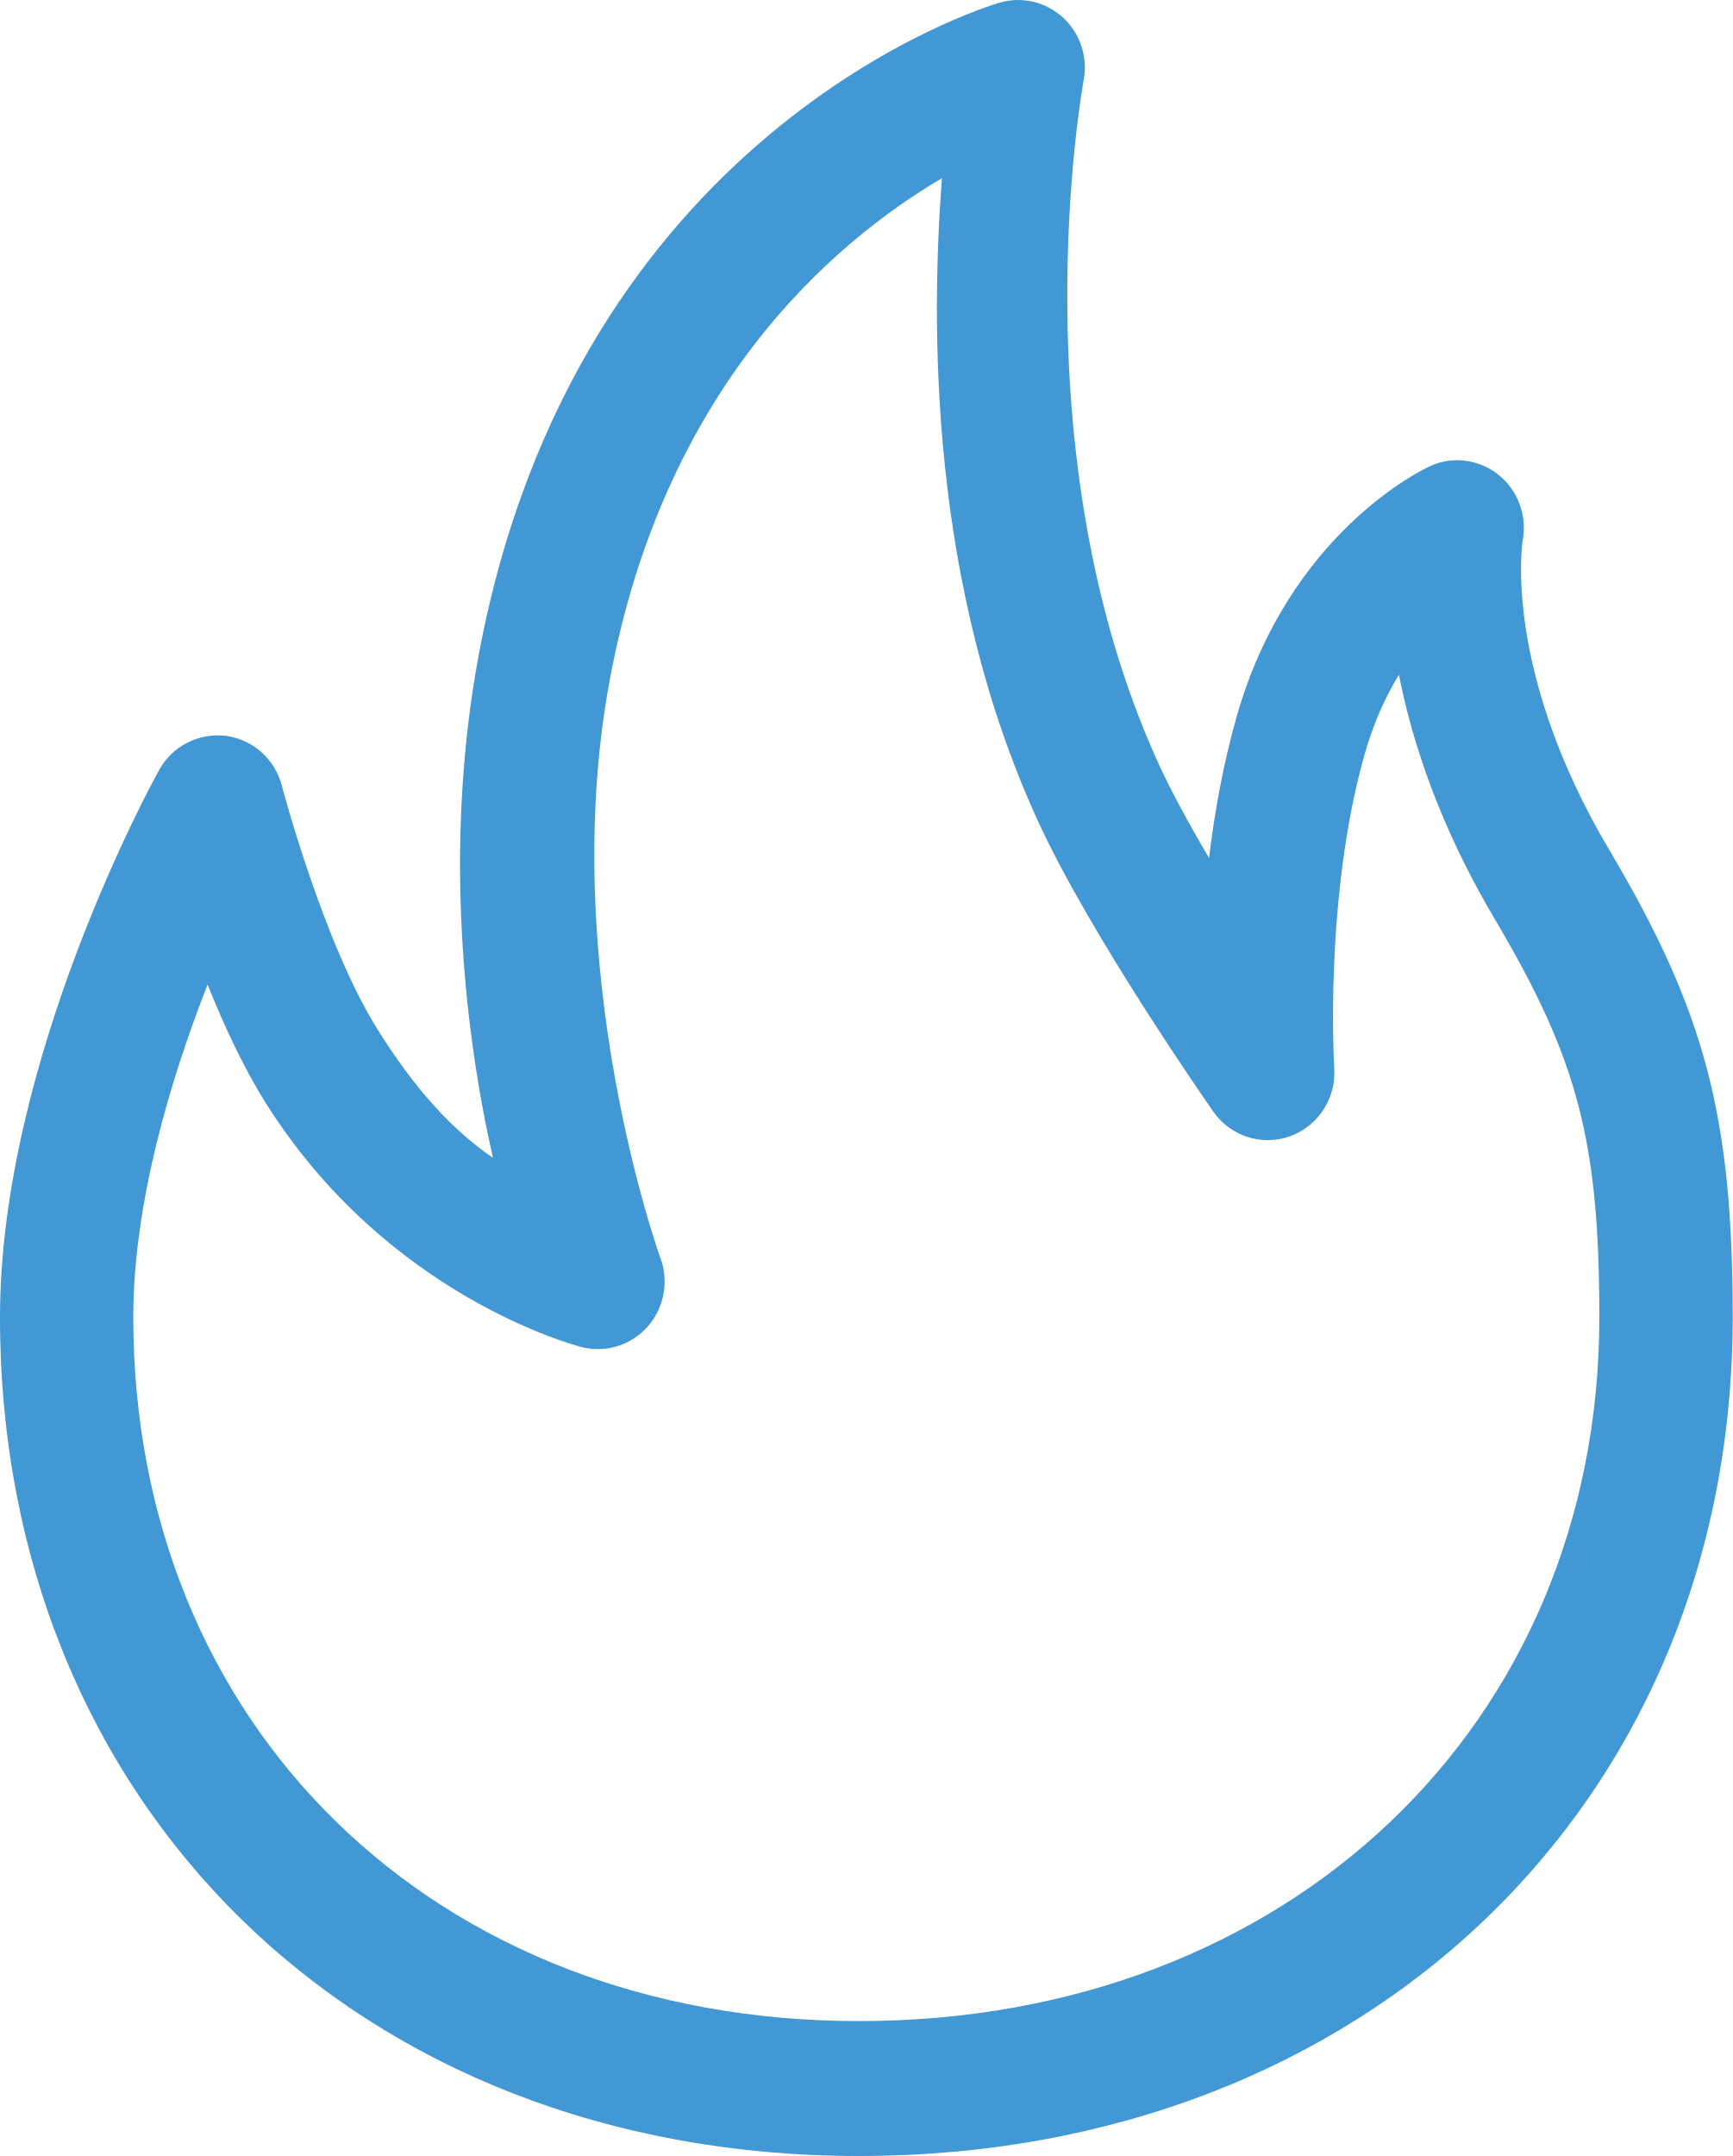
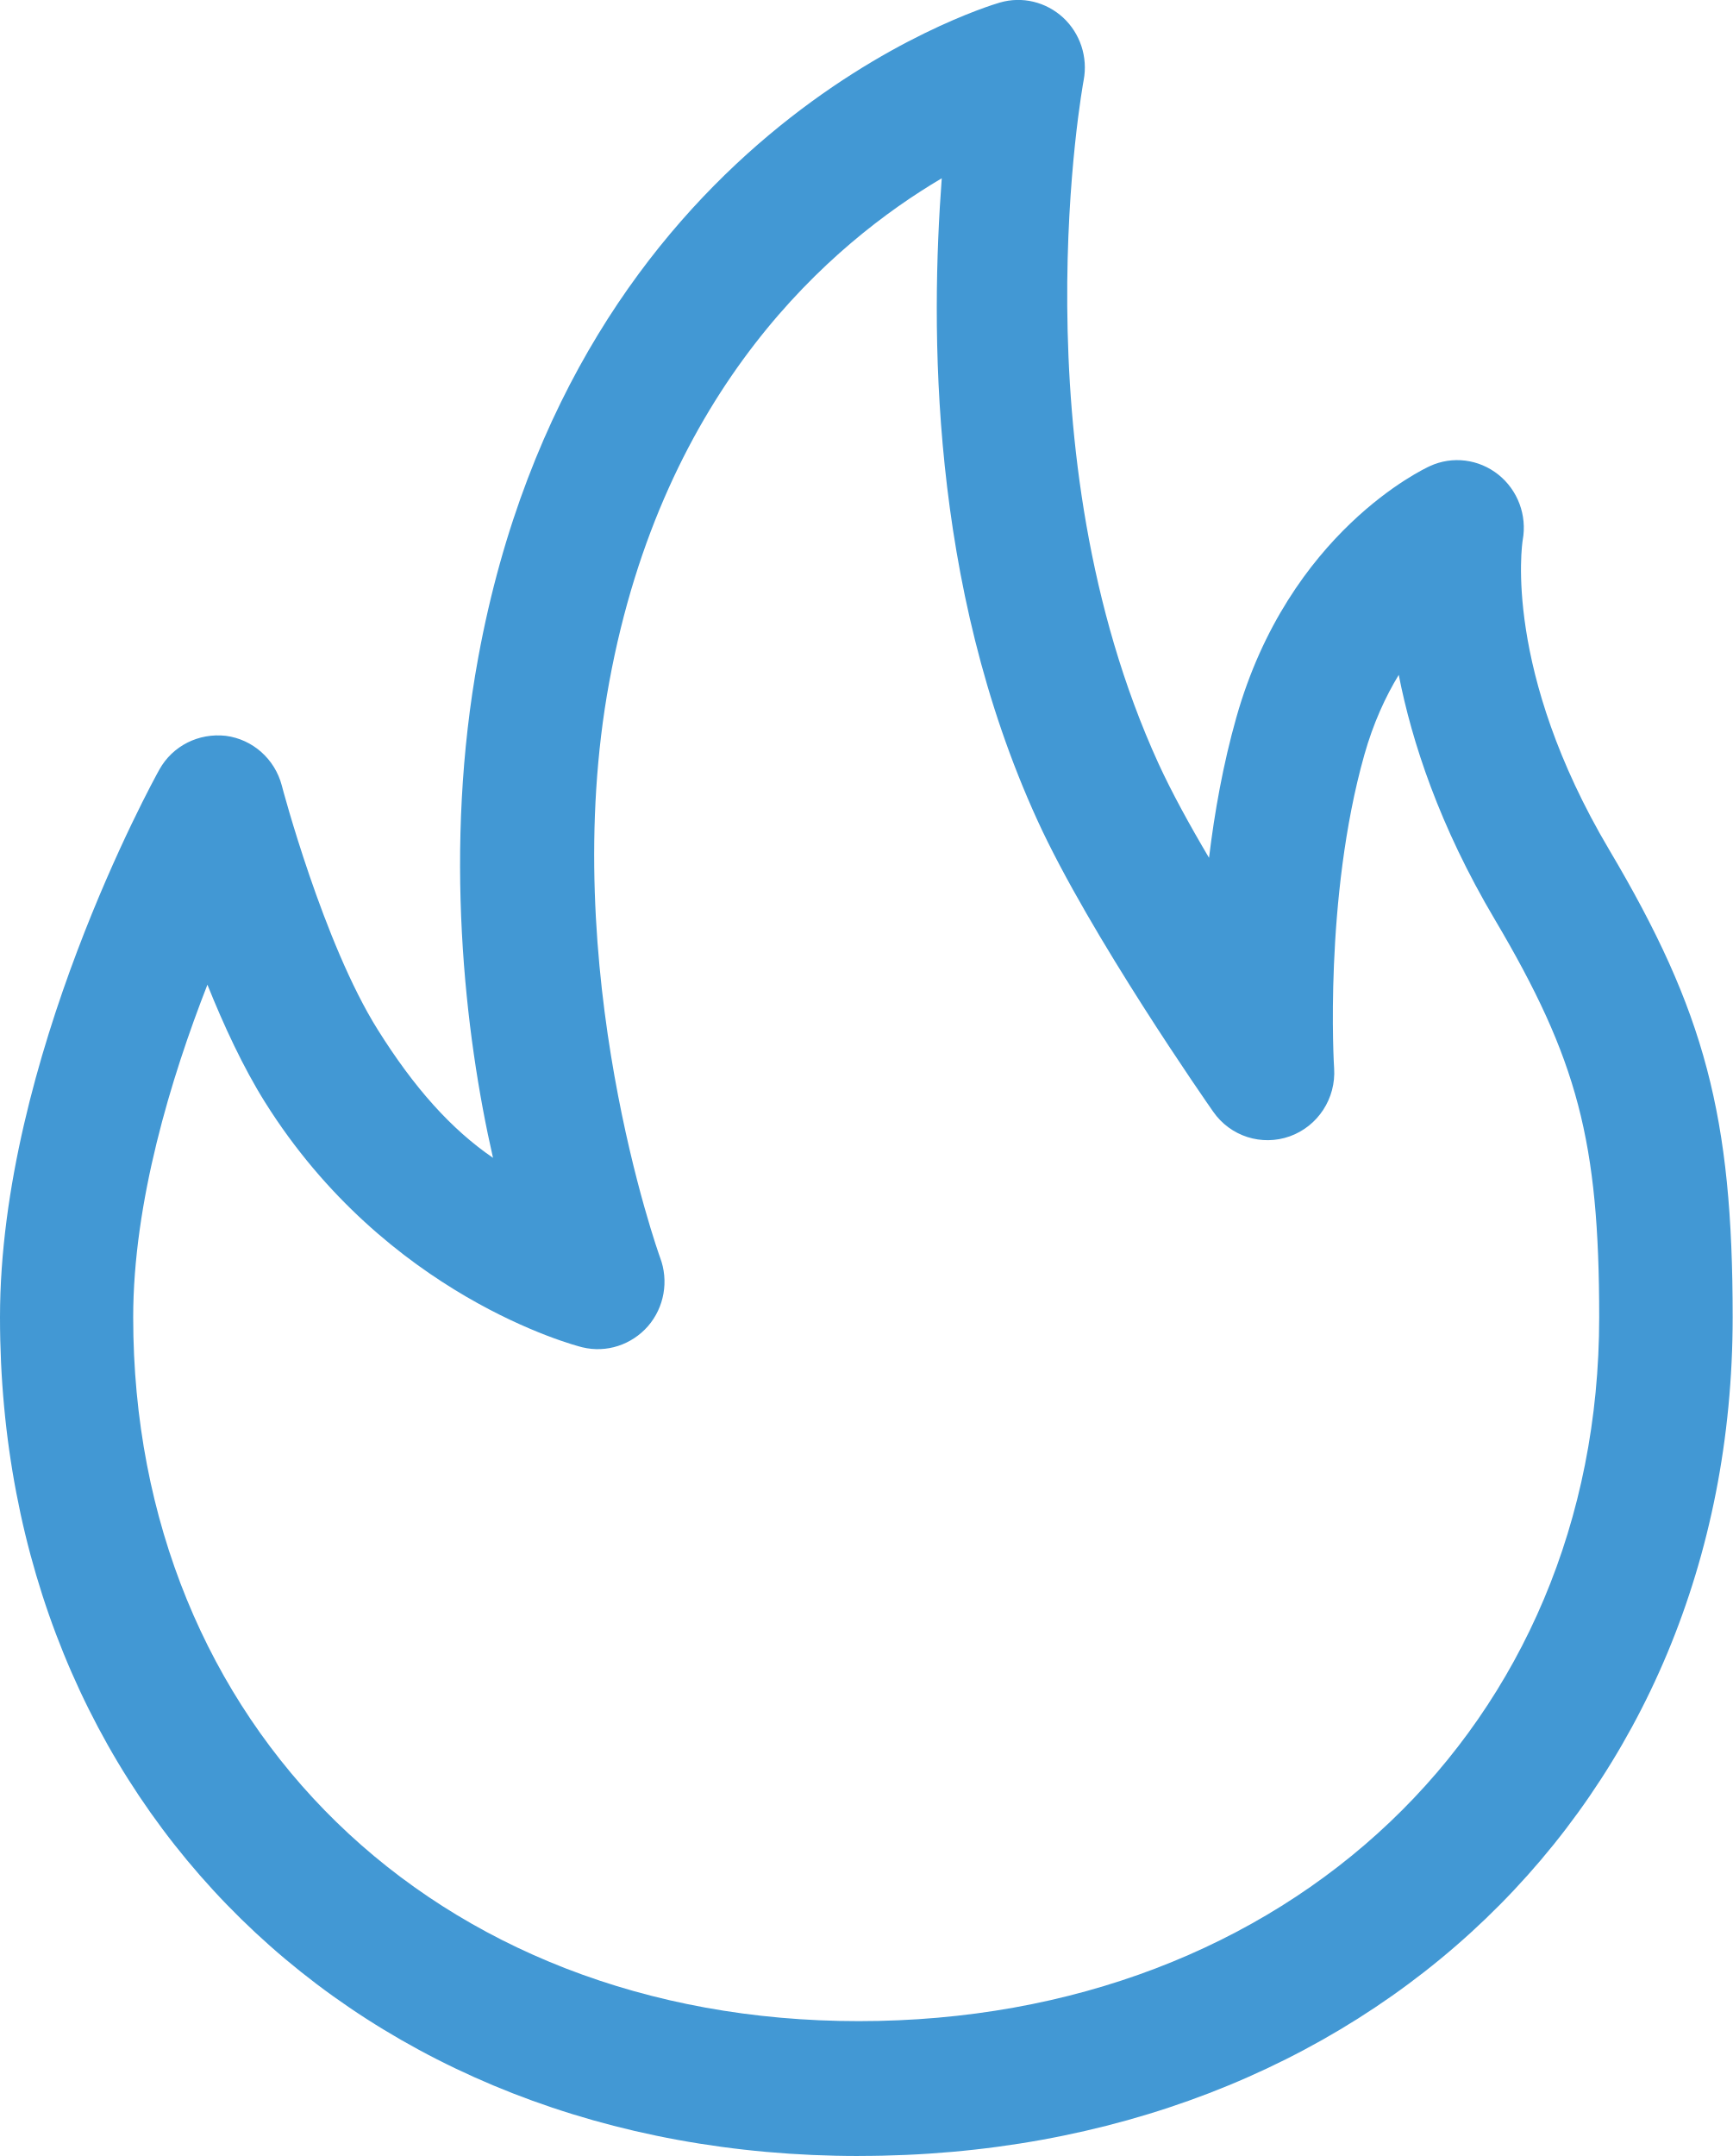
- <svg xmlns="http://www.w3.org/2000/svg" version="1.1" id="Layer_1" x="0px" y="0px" width="36.996px" height="46.025px" viewBox="0 0 36.996 46.025" enable-background="new 0 0 36.996 46.025" xml:space="preserve">
-   <path fill="#4298D4" d="M18.339,46.025C7.61,46.025,0,38.496,0,28.121c0-5.508,3.263-11.441,3.402-11.69  c0.283-0.51,0.839-0.788,1.42-0.723c0.574,0.075,1.046,0.494,1.195,1.061c0.008,0.034,0.888,3.365,2.049,5.214  c0.78,1.245,1.57,2.124,2.46,2.734c-0.602-2.64-1.063-6.612-0.313-10.688C12.274,2.841,20.975,0.164,21.348,0.056  c0.479-0.139,0.988-0.014,1.354,0.322c0.364,0.338,0.531,0.844,0.437,1.335c-0.014,0.079-1.451,7.912,1.598,14.586  c0.277,0.606,0.663,1.311,1.079,2.015c0.118-0.968,0.301-1.997,0.584-2.996c1.119-3.959,4.011-5.311,4.133-5.366  c0.482-0.222,1.045-0.149,1.462,0.182c0.415,0.332,0.616,0.868,0.52,1.396c-0.015,0.097-0.418,2.792,1.847,6.613  c2.046,3.45,2.636,5.688,2.636,9.978C36.996,38.496,29.149,46.025,18.339,46.025z M4.432,21.018  c-0.781,1.994-1.586,4.647-1.586,7.103c0,8.705,6.412,15.024,15.493,15.024c9.161,0,15.811-6.319,15.811-15.024  c0-3.76-0.459-5.505-2.23-8.496c-1.184-1.998-1.769-3.792-2.049-5.221c-0.282,0.462-0.543,1.026-0.735,1.705  c-0.867,3.069-0.649,6.659-0.646,6.695c0.042,0.643-0.345,1.236-0.945,1.452c-0.6,0.215-1.269,0.003-1.637-0.525  c-0.107-0.153-2.638-3.779-3.754-6.223c-2.317-5.068-2.278-10.548-2.042-13.704c-2.344,1.383-5.944,4.472-7.1,10.753  c-1.126,6.113,1.062,12.224,1.085,12.285c0.189,0.499,0.089,1.065-0.258,1.467c-0.349,0.399-0.885,0.577-1.402,0.452  c-0.176-0.044-4.182-1.099-6.775-5.234C5.198,22.786,4.782,21.89,4.432,21.018z" />
+ <svg xmlns="http://www.w3.org/2000/svg" width="36.996" height="46.025" viewBox="0 0 36.996 46.025">
+   <path fill="#4298D4" d="M18.34 46.025C7.61 46.025 0 38.495 0 28.12c0-5.507 3.263-11.44 3.402-11.69.283-.51.84-.787 1.42-.722.574.075 1.046.494 1.195 1.06.008.035.888 3.366 2.05 5.215.78 1.245 1.57 2.124 2.46 2.734-.603-2.64-1.064-6.612-.314-10.688C12.273 2.84 20.975.163 21.348.055c.48-.14.988-.014 1.354.322.364.338.53.844.437 1.335-.015.08-1.452 7.912 1.597 14.586.277.605.663 1.31 1.08 2.014.117-.968.3-1.997.583-2.996 1.12-3.96 4.01-5.31 4.133-5.366.482-.222 1.045-.15 1.462.182.415.332.616.868.52 1.396-.015.097-.418 2.792 1.847 6.613 2.046 3.45 2.636 5.688 2.636 9.978-.002 10.376-7.85 17.905-18.66 17.905zM4.43 21.018c-.78 1.994-1.586 4.647-1.586 7.103 0 8.706 6.412 15.025 15.493 15.025 9.16 0 15.81-6.32 15.81-15.024 0-3.76-.46-5.504-2.23-8.495-1.184-1.998-1.77-3.792-2.05-5.22-.28.46-.542 1.025-.734 1.704-.867 3.068-.65 6.658-.646 6.694.042.643-.345 1.236-.945 1.452-.6.215-1.27.003-1.637-.525-.107-.152-2.638-3.778-3.754-6.222-2.317-5.068-2.278-10.548-2.042-13.704-2.344 1.383-5.944 4.472-7.1 10.753-1.126 6.113 1.062 12.224 1.085 12.285.19.5.09 1.065-.258 1.467-.35.398-.886.576-1.403.45-.176-.043-4.182-1.098-6.775-5.233-.464-.74-.88-1.637-1.23-2.51z" />
</svg>
